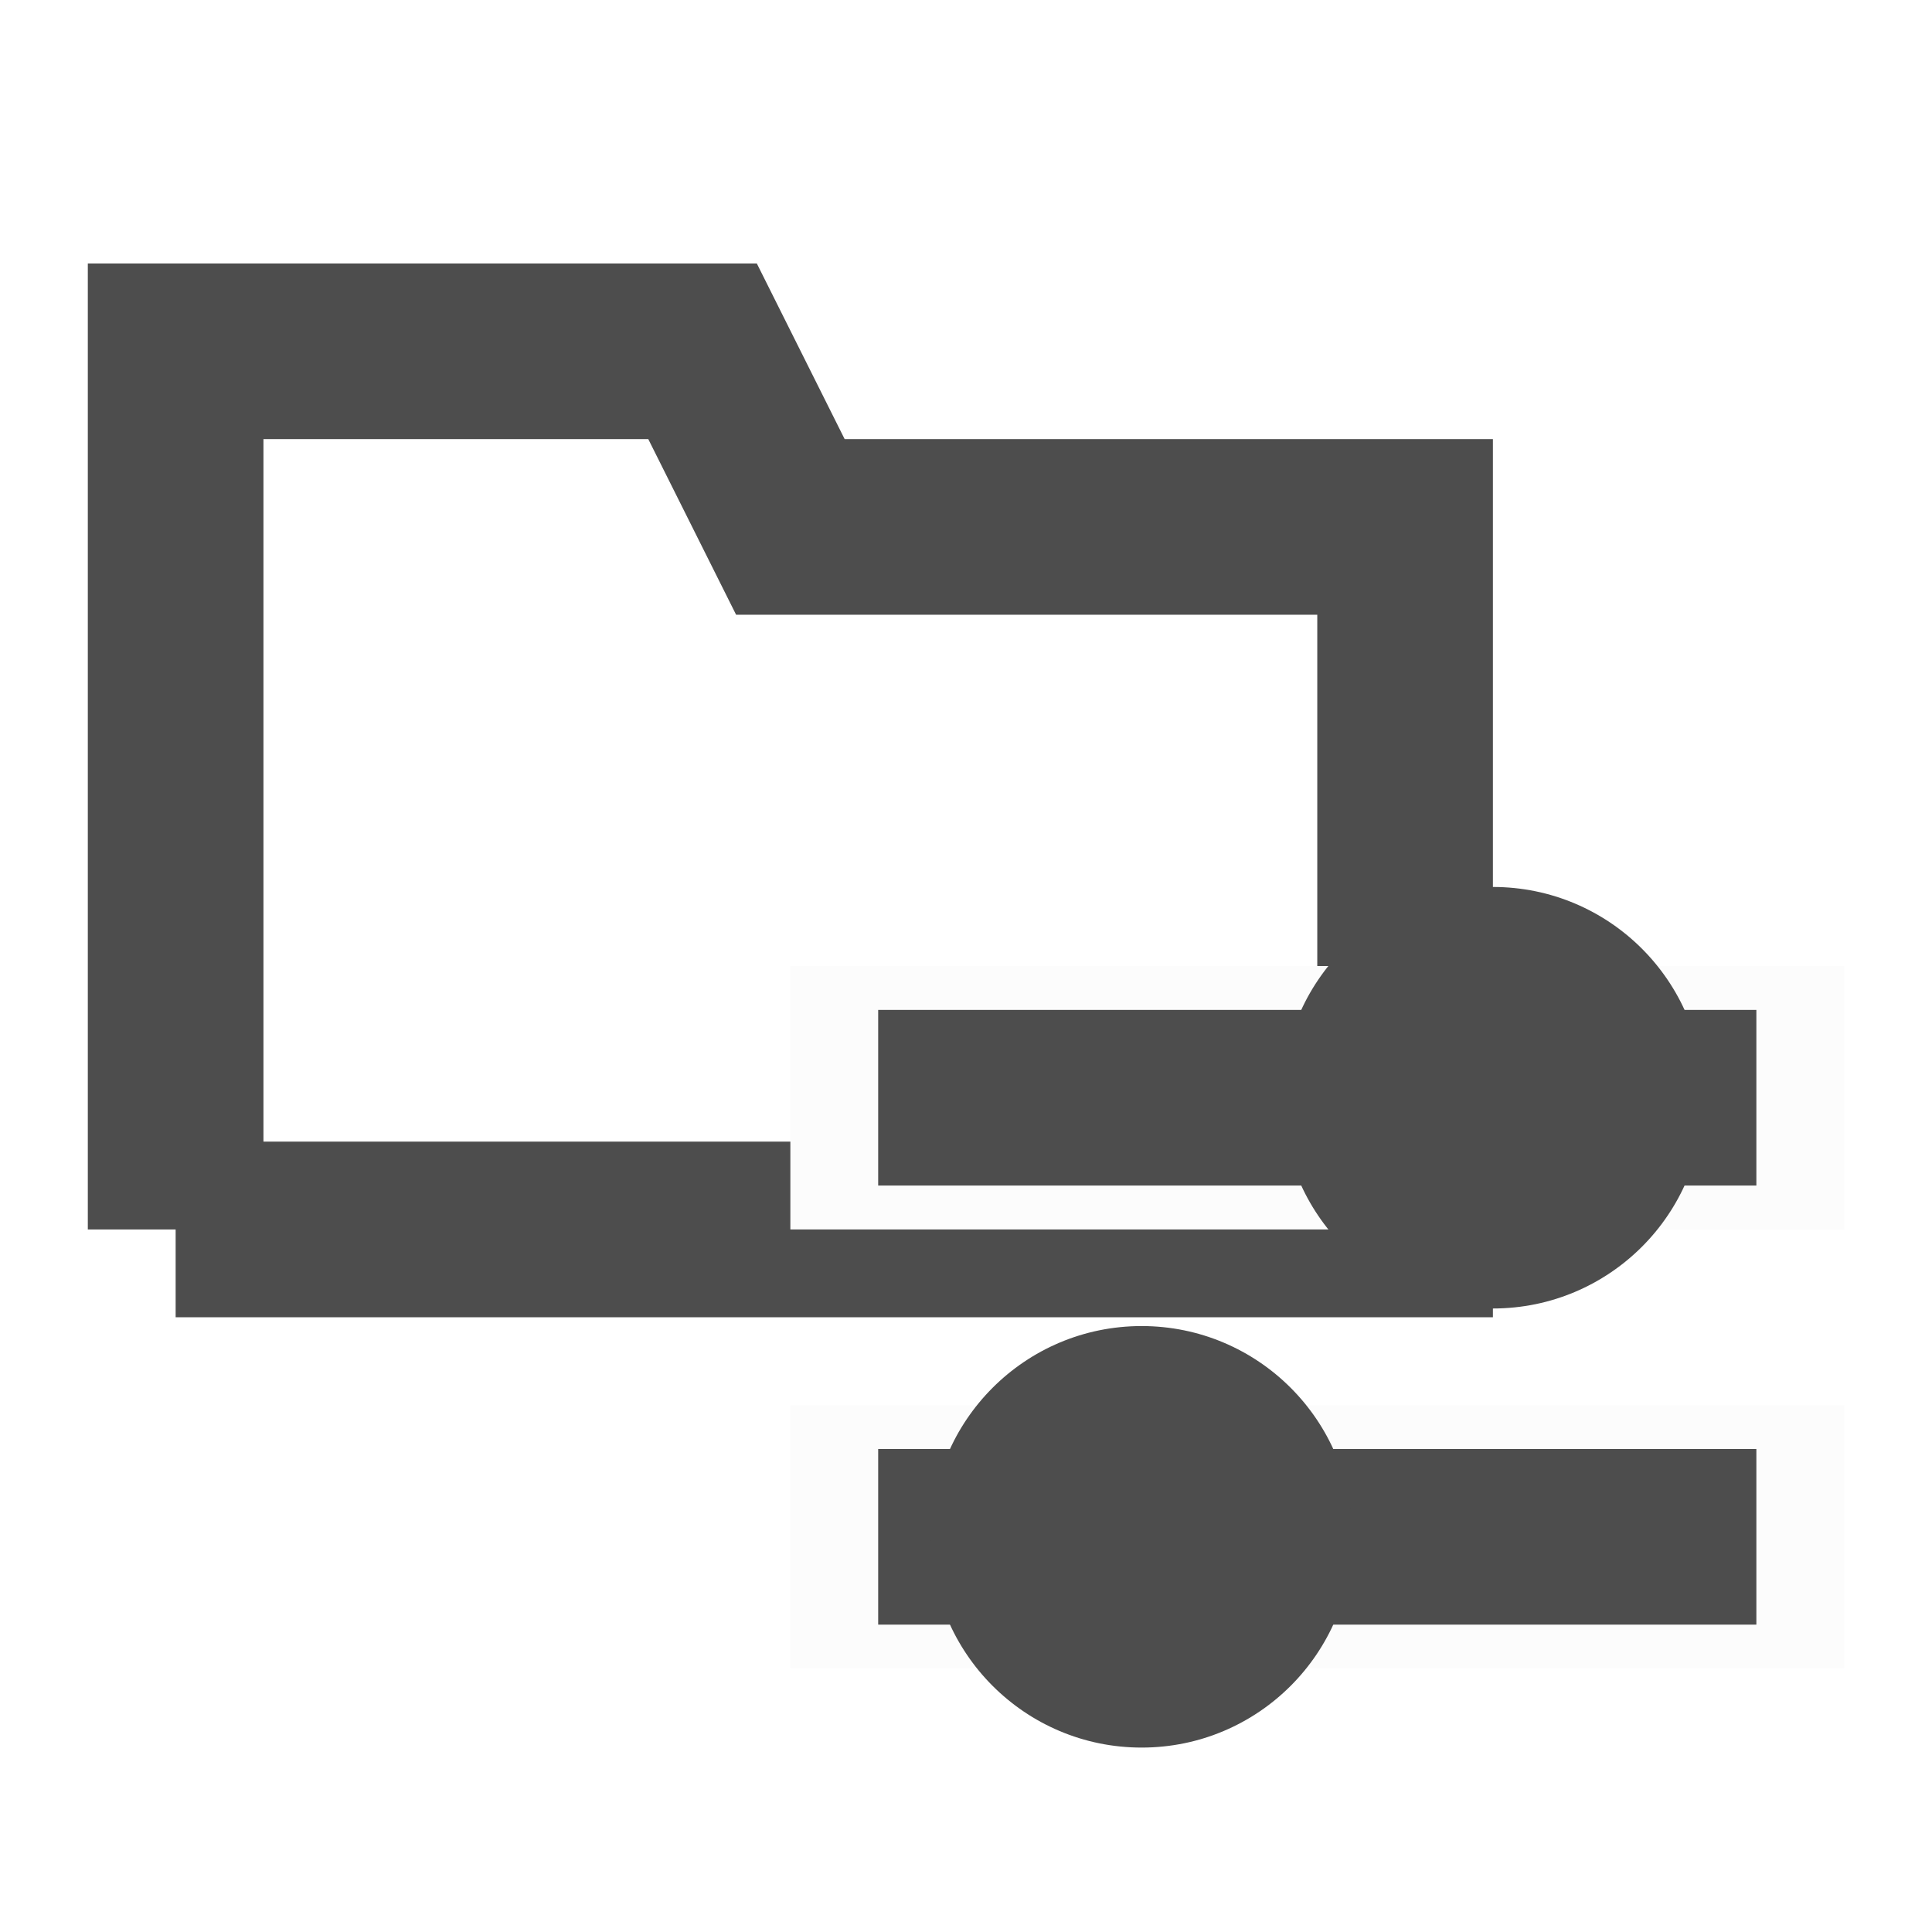
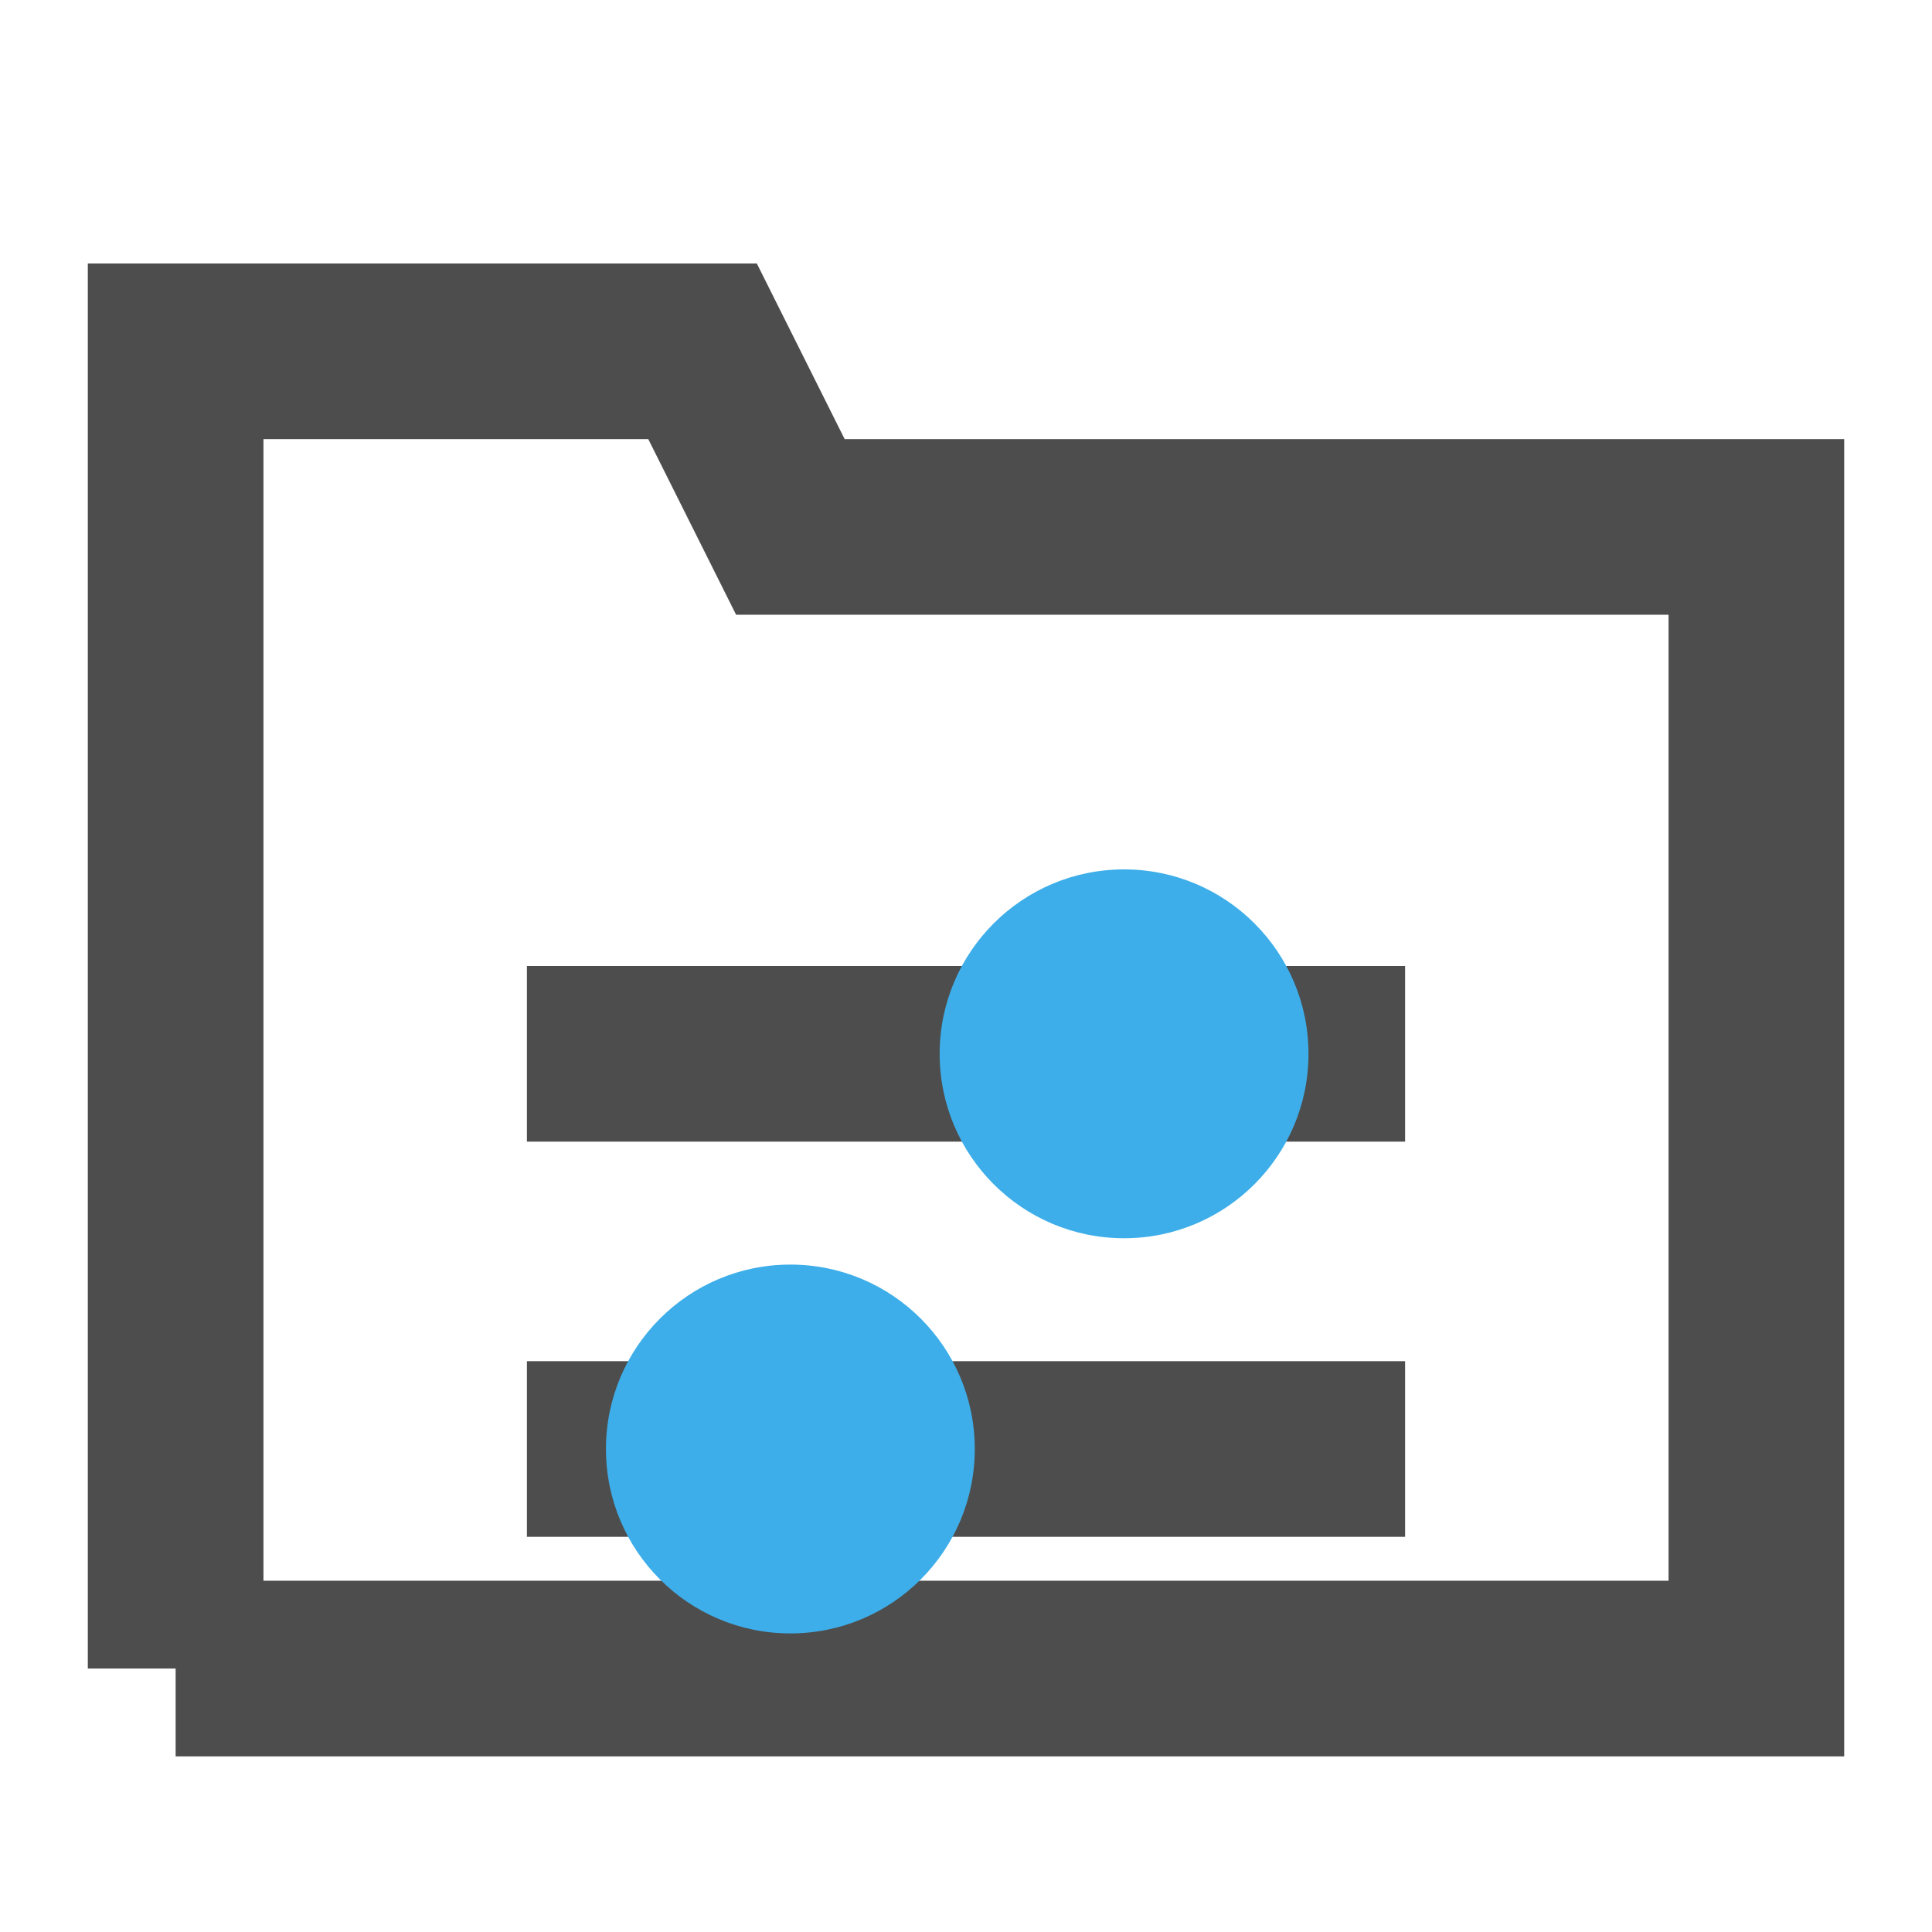
<svg xmlns="http://www.w3.org/2000/svg" width="22" height="22" viewBox="0 0 22 22">
-   <polyline points="2.0,14.0 2.0,4.0 8.0,4.0 9.0,6.0 16.0,6.0 16.0,14.0 2.0,14.0" fill="none" stroke="#4d4d4d" stroke-width="2.0" stroke-linecap="butt" stroke-linejoin="miter" />
-   <rect x="9" y="11" width="12" height="3" rx="0" fill="#fcfcfc" />
-   <line x1="10.0" y1="12.5" x2="20.0" y2="12.5" stroke="#4d4d4d" stroke-width="2.0" stroke-linecap="butt" />
-   <circle cx="17" cy="12.5" r="2.4" fill="#4d4d4d" />
-   <rect x="9" y="16" width="12" height="3" rx="0" fill="#fcfcfc" />
-   <line x1="10.0" y1="17.5" x2="20.0" y2="17.5" stroke="#4d4d4d" stroke-width="2.0" stroke-linecap="butt" />
-   <circle cx="13" cy="17.5" r="2.4" fill="#4d4d4d" />
+   <polyline points="2.0,19.0 2.0,4.0 8.0,4.0 9.0,6.0 20.0,6.0 20.0,19.0 2.0,19.0" fill="none" stroke="#4d4d4d" stroke-width="2.0" stroke-linecap="butt" stroke-linejoin="miter" />
+   <line x1="6.0" y1="12.0" x2="16.0" y2="12.0" stroke="#4d4d4d" stroke-width="2.0" stroke-linecap="butt" />
+   <circle cx="12.8" cy="12" r="2.1" fill="#3daee9" />
+   <line x1="6.0" y1="16.5" x2="16.0" y2="16.5" stroke="#4d4d4d" stroke-width="2.0" stroke-linecap="butt" />
+   <circle cx="9.0" cy="16.5" r="2.1" fill="#3daee9" />
</svg>
